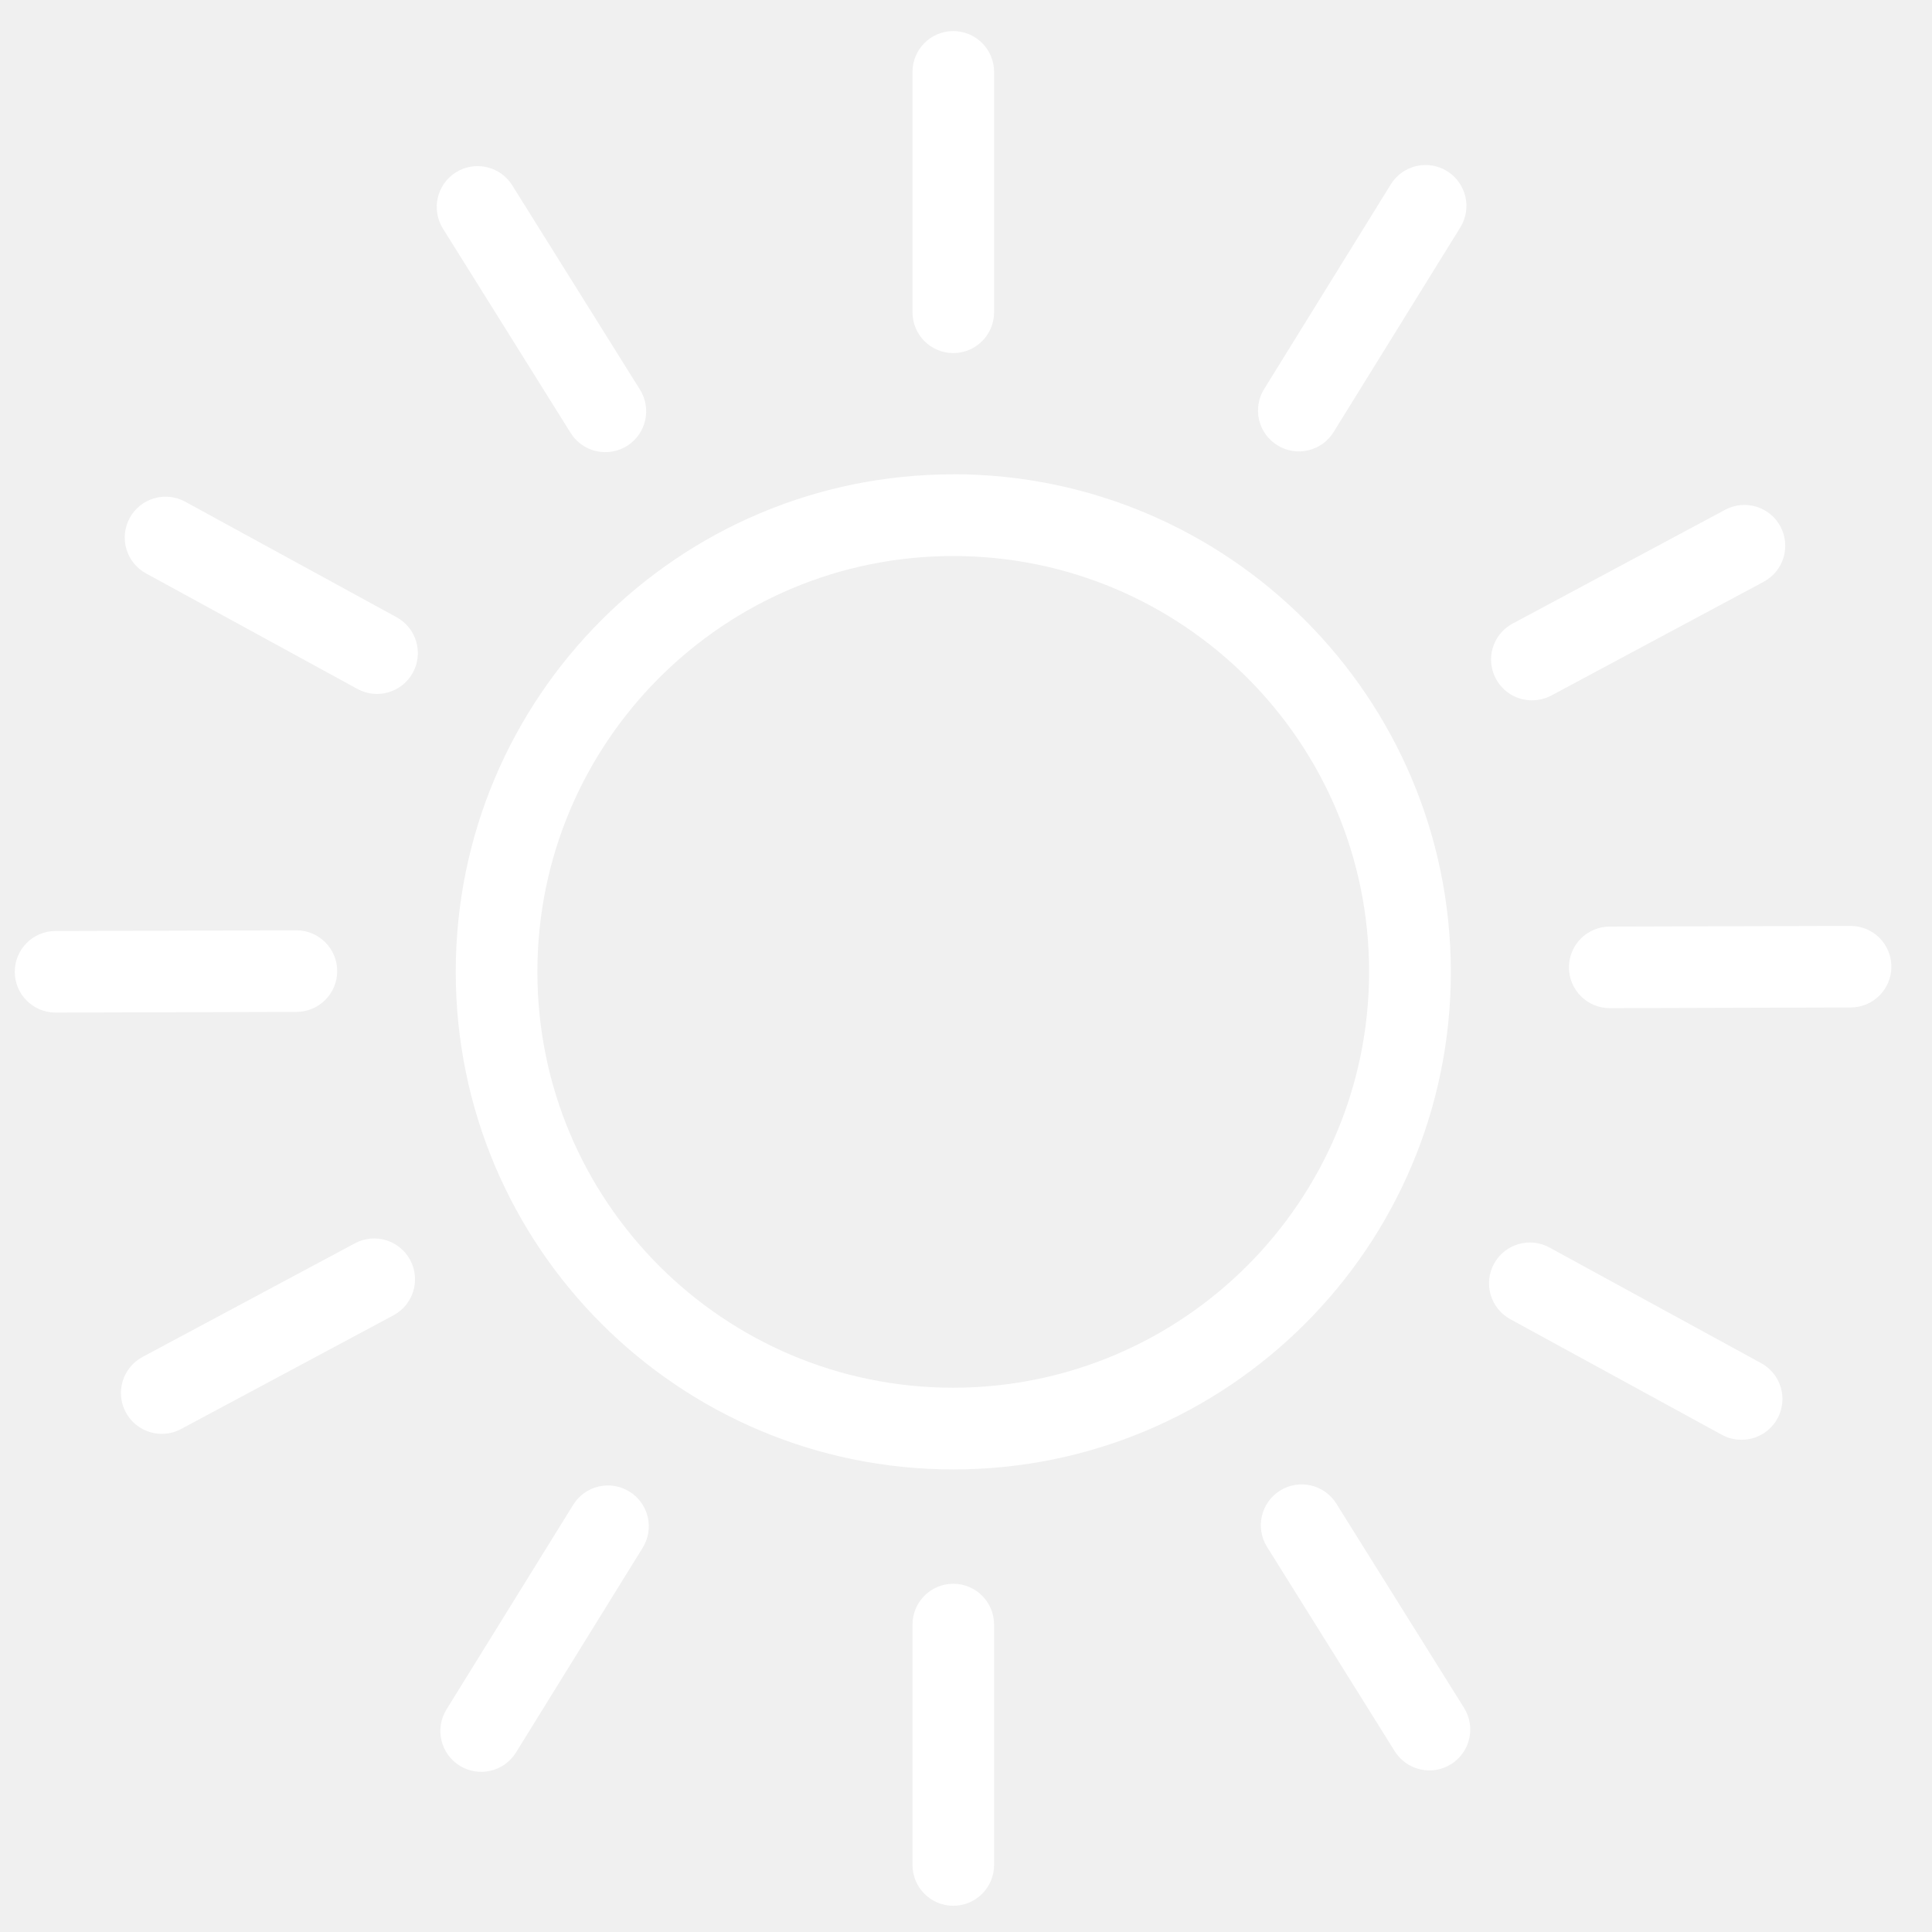
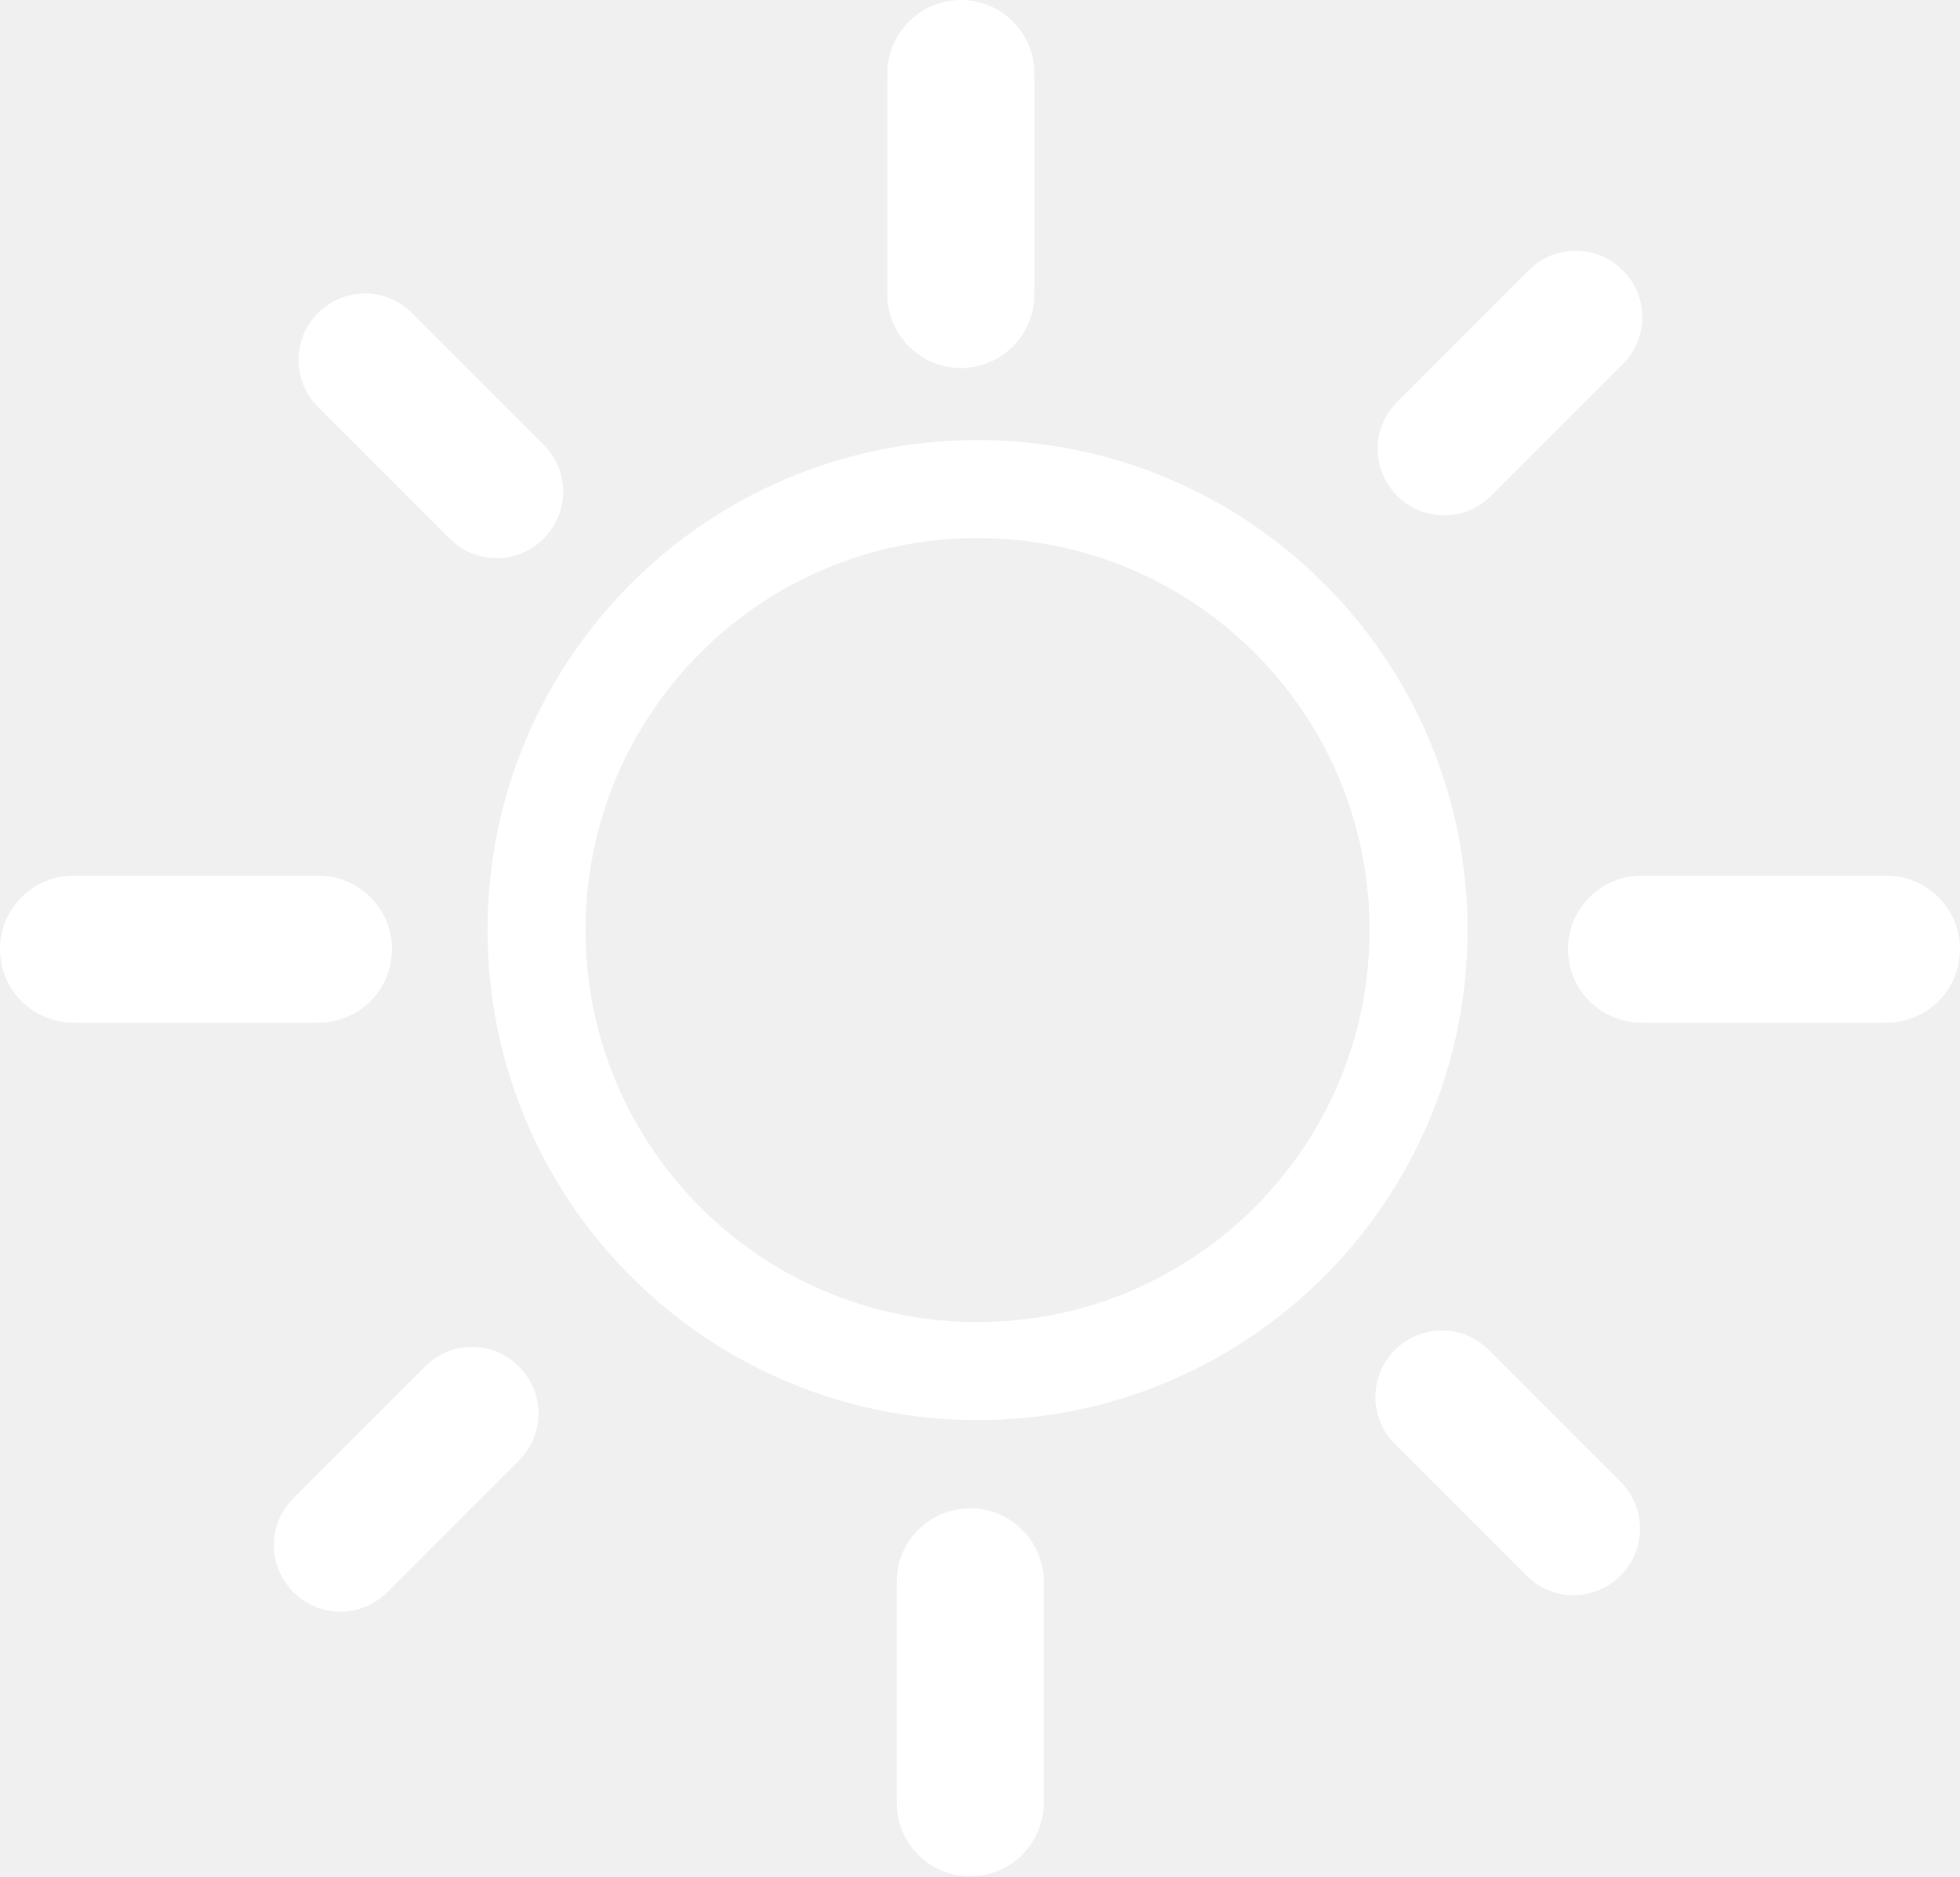
- <svg xmlns="http://www.w3.org/2000/svg" width="45" height="45" viewBox="0 0 45 45">
-   <g transform="translate(-93.996 -587.304)">
-     <rect width="45" height="45" transform="translate(93.996 587.304)" fill="none" />
-     <path d="M116.2,619.877a9.936,9.936,0,1,1,9.935-9.936,9.947,9.947,0,0,1-9.935,9.936m0-21.275a11.339,11.339,0,1,0,11.339,11.339A11.351,11.351,0,0,0,116.2,598.6" fill="#fff" stroke="#fff" stroke-width="0.5" />
-     <path d="M116.2,595.278a.7.7,0,0,0,.7-.7v-5.6a.7.7,0,0,0-1.4,0v5.6a.7.7,0,0,0,.7.7" fill="#fff" stroke="#fff" stroke-width="0.5" />
-     <path d="M116.2,624.443a.7.7,0,0,0-.7.7v5.6a.7.7,0,0,0,1.4,0v-5.6a.7.7,0,0,0-.7-.7" fill="#fff" stroke="#fff" stroke-width="0.5" />
-     <path d="M123.88,597.463a.7.7,0,0,0,.966-.228l2.951-4.766a.7.7,0,0,0-1.194-.739l-2.951,4.768a.7.7,0,0,0,.228.965" fill="#fff" stroke="#fff" stroke-width="0.5" />
-     <path d="M108.525,622.259a.7.7,0,0,0-.966.227l-2.951,4.766a.7.7,0,0,0,1.194.739l2.951-4.768a.7.7,0,0,0-.228-.965" fill="#fff" stroke="#fff" stroke-width="0.5" />
-     <path d="M129.682,603.366a.7.7,0,0,0,.331-.083l4.945-2.649a.7.7,0,1,0-.662-1.236l-4.945,2.648a.7.7,0,0,0,.331,1.32" fill="#fff" stroke="#fff" stroke-width="0.5" />
-     <path d="M102.381,616.483l-4.948,2.648a.7.7,0,1,0,.663,1.237l4.946-2.648a.7.7,0,1,0-.661-1.237" fill="#fff" stroke="#fff" stroke-width="0.5" />
-     <path d="M137.1,609.12h0l-5.61.016a.7.7,0,0,0,0,1.4h0l5.61-.016a.7.7,0,0,0,0-1.4" fill="#fff" stroke="#fff" stroke-width="0.5" />
-     <path d="M101.6,609.923a.7.7,0,0,0-.7-.7h0l-5.61.016a.7.7,0,0,0,0,1.4h0l5.61-.016a.7.7,0,0,0,.7-.7" fill="#fff" stroke="#fff" stroke-width="0.5" />
-     <path d="M134.891,619.271l-4.925-2.691a.7.7,0,1,0-.673,1.231l4.924,2.69a.686.686,0,0,0,.336.088.7.7,0,0,0,.338-1.318" fill="#fff" stroke="#fff" stroke-width="0.5" />
-     <path d="M103.114,601.9l-4.924-2.691a.7.7,0,0,0-.674,1.231l4.924,2.691a.7.7,0,1,0,.674-1.231" fill="#fff" stroke="#fff" stroke-width="0.5" />
-     <path d="M124.909,622.458a.7.7,0,0,0-1.189.744l2.974,4.759a.7.7,0,0,0,1.19-.745l-2.975-4.758Z" fill="#fff" stroke="#fff" stroke-width="0.5" />
-     <path d="M107.5,597.256a.7.7,0,1,0,1.19-.744l-2.975-4.759a.7.7,0,0,0-1.19.744l2.975,4.759Z" fill="#fff" stroke="#fff" stroke-width="0.5" />
+ <svg xmlns="http://www.w3.org/2000/svg" viewBox="0 0 40 38.29">
+   <defs>
+     <style>.cls-1{fill:none;stroke:#fff;stroke-miterlimit:10;stroke-width:2px;}.cls-2{fill:#fff;}</style>
+   </defs>
+   <g id="Layer_2" data-name="Layer 2">
+     <g id="Layer_1-2" data-name="Layer 1">
+       <circle class="cls-1" cx="19.95" cy="18.98" r="9" />
+       <rect class="cls-2" x="27.56" y="6.46" width="6.51" height="2.71" rx="1.35" transform="translate(3.5 24.08) rotate(-45)" />
+       <rect class="cls-2" x="5.04" y="28.83" width="6.51" height="2.71" rx="1.35" transform="translate(-18.92 14.71) rotate(-45)" />
+       <rect class="cls-2" x="18.29" y="30.78" width="3" height="7.51" rx="1.5" transform="translate(39.59 69.07) rotate(-180)" />
+       <rect class="cls-2" x="5.54" y="7.33" width="6.51" height="2.71" rx="1.35" transform="translate(8.87 21.05) rotate(-135)" />
+       <rect class="cls-2" x="27.51" y="28.49" width="6.51" height="2.71" rx="1.35" transform="translate(31.42 72.71) rotate(-135)" />
+       <rect class="cls-2" x="34.5" y="15.37" width="3" height="8" rx="1.5" transform="translate(55.37 -16.63) rotate(90)" />
+       <rect class="cls-2" x="2.5" y="15.37" width="3" height="8" rx="1.5" transform="translate(23.37 15.37) rotate(90)" />
+       <rect class="cls-2" x="18.1" width="3" height="7.51" rx="1.5" transform="translate(39.21 7.51) rotate(180)" />
+     </g>
  </g>
</svg>
